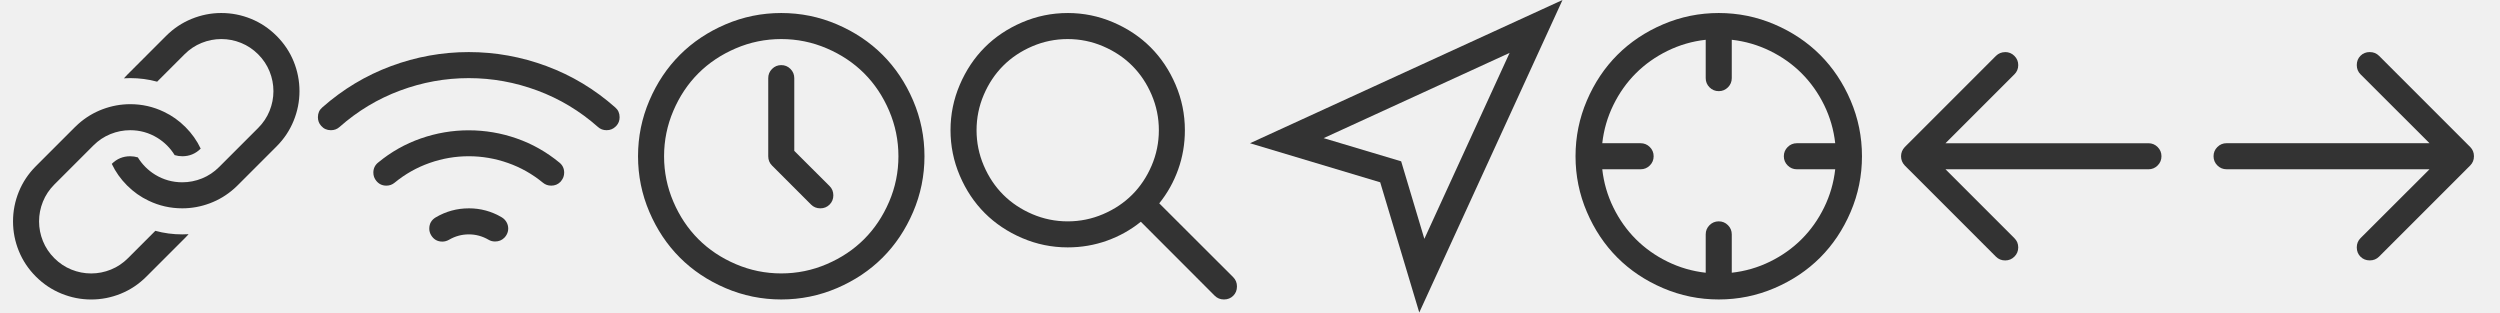
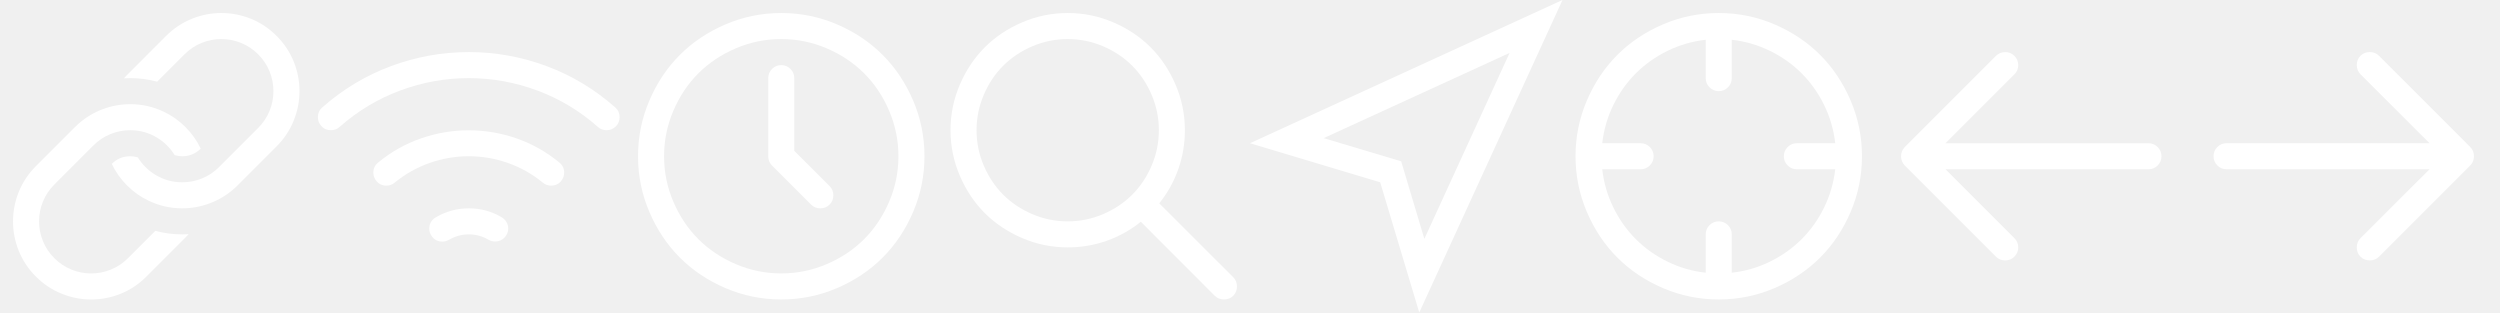
<svg xmlns="http://www.w3.org/2000/svg" xmlns:xlink="http://www.w3.org/1999/xlink" version="1.1" width="256" height="32" viewBox="0 0 256 32">
  <defs>
    <g id="icon-link">
      <path class="path1" d="M22.667 1.333q1.573 0 3.036 0.594t2.62 1.75 1.75 2.62 0.594 3.036q0 1.563-0.599 3.036t-1.745 2.62l-4 4q-0.115 0.115-0.344 0.323-1.115 0.99-2.49 1.505t-2.823 0.516q-1.823 0-3.448-0.781-1.219-0.573-2.208-1.563t-1.563-2.208q0.781-0.781 1.885-0.781 0.385 0 0.781 0.115 0.677 1.094 1.771 1.771 1.281 0.781 2.781 0.781 1.042 0 2.021-0.396t1.75-1.167l4-4q0.771-0.771 1.167-1.75t0.396-2.021-0.396-2.021-1.167-1.75-1.75-1.167-2.021-0.396-2.021 0.396-1.75 1.167l-2.802 2.802q-1.333-0.365-2.76-0.365-0.229 0-0.646 0.021 0.208-0.229 0.323-0.344l4-4q1.146-1.146 2.62-1.745t3.036-0.599zM13.333 10.667q1.823 0 3.448 0.781 1.219 0.573 2.208 1.563t1.563 2.208q-0.781 0.781-1.885 0.781-0.385 0-0.781-0.115-0.677-1.094-1.771-1.771-1.281-0.781-2.781-0.781-1.042 0-2.021 0.396t-1.75 1.167l-4 4q-0.771 0.771-1.167 1.75t-0.396 2.021 0.396 2.021 1.167 1.75 1.75 1.167 2.021 0.396 2.021-0.396 1.75-1.167l2.802-2.802q1.333 0.365 2.76 0.365 0.229 0 0.646-0.021-0.208 0.229-0.323 0.344l-4 4q-1.156 1.156-2.62 1.75t-3.036 0.594q-1.563 0-3.036-0.599t-2.62-1.745q-1.156-1.156-1.75-2.62t-0.594-3.036 0.594-3.036 1.75-2.62l4-4q0.115-0.115 0.344-0.323 1.115-0.99 2.49-1.505t2.823-0.516z" />
    </g>
    <g id="icon-signal">
      <path class="path1" d="M16 5.333q4.094 0 7.969 1.438t7.031 4.229q0.448 0.385 0.448 1 0 0.521-0.333 0.885l-0.063 0.063q-0.385 0.385-0.938 0.385-0.521 0-0.885-0.333-2.781-2.458-6.203-3.729t-7.026-1.271-7.026 1.271-6.203 3.729q-0.365 0.333-0.885 0.333-0.615 0-1-0.448-0.333-0.365-0.333-0.885 0-0.615 0.448-1 3.167-2.792 7.036-4.229t7.964-1.438zM16.01 21.333q1.813 0 3.365 0.917 0.313 0.188 0.49 0.495t0.177 0.661-0.188 0.667q-0.094 0.156-0.208 0.271-0.385 0.385-0.948 0.385-0.375 0-0.667-0.177-0.948-0.552-2.021-0.552-1.083 0-2.031 0.552-0.333 0.188-0.677 0.188-0.76 0-1.156-0.656-0.188-0.313-0.188-0.667 0-0.76 0.656-1.156 1.573-0.927 3.396-0.927zM16 13.344q2.521 0 4.906 0.833t4.375 2.469q0.49 0.396 0.49 1.031 0 0.479-0.302 0.844-0.063 0.083-0.083 0.104-0.385 0.385-0.938 0.385-0.49 0-0.854-0.302-1.625-1.333-3.583-2.021t-4.01-0.688-4.01 0.688-3.583 2.021q-0.365 0.302-0.844 0.302-0.635 0-1.031-0.49-0.302-0.365-0.302-0.844 0-0.635 0.49-1.031 1.979-1.635 4.375-2.469t4.906-0.833z" />
    </g>
    <g id="icon-clock">
      <path class="path1" d="M16 1.333q2.99 0 5.703 1.161t4.677 3.125 3.125 4.677 1.161 5.703-1.161 5.703-3.125 4.677-4.677 3.125-5.703 1.161-5.703-1.161-4.677-3.125-3.125-4.677-1.161-5.703 1.161-5.703 3.125-4.677 4.677-3.125 5.703-1.161zM16 4q-2.438 0-4.661 0.953t-3.828 2.557-2.557 3.828-0.953 4.661 0.953 4.661 2.557 3.828 3.828 2.557 4.661 0.953 4.661-0.953 3.828-2.557 2.557-3.828 0.953-4.661-0.953-4.661-2.557-3.828-3.828-2.557-4.661-0.953zM16 6.667q0.552 0 0.943 0.391t0.391 0.943v7.448l3.615 3.604q0.385 0.385 0.385 0.948t-0.385 0.948-0.948 0.385-0.948-0.385l-4-4q-0.385-0.385-0.385-0.948v-8q0-0.552 0.391-0.943t0.943-0.391z" />
    </g>
    <g id="icon-search">
      <path class="path1" d="M13.333 1.333q2.438 0 4.661 0.953t3.828 2.557 2.557 3.828 0.953 4.661q0 2.094-0.682 4.01t-1.943 3.479l7.573 7.563q0.385 0.385 0.385 0.948 0 0.573-0.38 0.953t-0.953 0.38q-0.563 0-0.948-0.385l-7.563-7.573q-1.563 1.26-3.479 1.943t-4.01 0.682q-2.438 0-4.661-0.953t-3.828-2.557-2.557-3.828-0.953-4.661 0.953-4.661 2.557-3.828 3.828-2.557 4.661-0.953zM13.333 4q-1.896 0-3.625 0.74t-2.979 1.99-1.99 2.979-0.74 3.625 0.74 3.625 1.99 2.979 2.979 1.99 3.625 0.74 3.625-0.74 2.979-1.99 1.99-2.979 0.74-3.625-0.74-3.625-1.99-2.979-2.979-1.99-3.625-0.74z" />
    </g>
    <g id="icon-location">
      <path class="path1" d="M0 14.667l32-14.667-14.667 32-4-13.333zM17.854 24.458l8.729-19.042-19.042 8.729 7.938 2.375z" />
    </g>
    <g id="icon-location-2">
      <path class="path1" d="M16 1.333q2.99 0 5.703 1.161t4.677 3.125 3.125 4.677 1.161 5.703-1.161 5.703-3.125 4.677-4.677 3.125-5.703 1.161-5.703-1.161-4.677-3.125-3.125-4.677-1.161-5.703 1.161-5.703 3.125-4.677 4.677-3.125 5.703-1.161zM17.333 4.073v3.927q0 0.552-0.391 0.943t-0.943 0.391-0.943-0.391-0.391-0.943v-3.927q-2.063 0.229-3.911 1.135t-3.245 2.302-2.302 3.245-1.135 3.911h3.927q0.552 0 0.943 0.391t0.391 0.943-0.391 0.943-0.943 0.391h-3.927q0.229 2.063 1.135 3.911t2.302 3.245 3.245 2.302 3.911 1.135v-3.927q0-0.552 0.391-0.943t0.943-0.391 0.943 0.391 0.391 0.943v3.927q2.063-0.229 3.911-1.135t3.245-2.302 2.302-3.245 1.135-3.911h-3.927q-0.552 0-0.943-0.391t-0.391-0.943 0.391-0.943 0.943-0.391h3.927q-0.229-2.063-1.135-3.911t-2.302-3.245-3.245-2.302-3.911-1.135z" />
    </g>
    <g id="icon-arrow-left">
      <path class="path1" d="M13.333 5.333q0.552 0 0.943 0.391t0.391 0.943q0 0.563-0.396 0.948l-7.052 7.052h20.781q0.552 0 0.943 0.391t0.391 0.943-0.391 0.943-0.943 0.391h-20.781l7.052 7.052q0.396 0.385 0.396 0.948 0 0.552-0.391 0.943t-0.943 0.391q-0.563 0-0.948-0.385l-9.333-9.333q-0.385-0.406-0.385-0.948t0.385-0.948l9.333-9.333q0.396-0.385 0.948-0.385z" />
    </g>
    <g id="icon-arrow-right">
      <path class="path1" d="M18.667 5.333q0.563 0 0.948 0.385l9.333 9.333q0.385 0.385 0.385 0.948t-0.385 0.948l-9.333 9.333q-0.385 0.385-0.948 0.385-0.573 0-0.953-0.38t-0.38-0.953q0-0.563 0.385-0.948l7.063-7.052h-20.781q-0.552 0-0.943-0.391t-0.391-0.943 0.391-0.943 0.943-0.391h20.781l-7.063-7.052q-0.385-0.385-0.385-0.948 0-0.573 0.38-0.953t0.953-0.38z" />
    </g>
  </defs>
-   <g fill="#333">
+   <g fill="#FFF">
    <use xlink:href="#icon-link" transform="translate(0 0)" />
    <use xlink:href="#icon-signal" transform="translate(32 0)" />
    <use xlink:href="#icon-clock" transform="translate(64 0)" />
    <use xlink:href="#icon-search" transform="translate(96 0)" />
    <use xlink:href="#icon-location" transform="translate(128 0)" />
    <use xlink:href="#icon-location-2" transform="translate(160 0)" />
    <use xlink:href="#icon-arrow-left" transform="translate(192 0)" />
    <use xlink:href="#icon-arrow-right" transform="translate(224 0)" />
  </g>
</svg>
